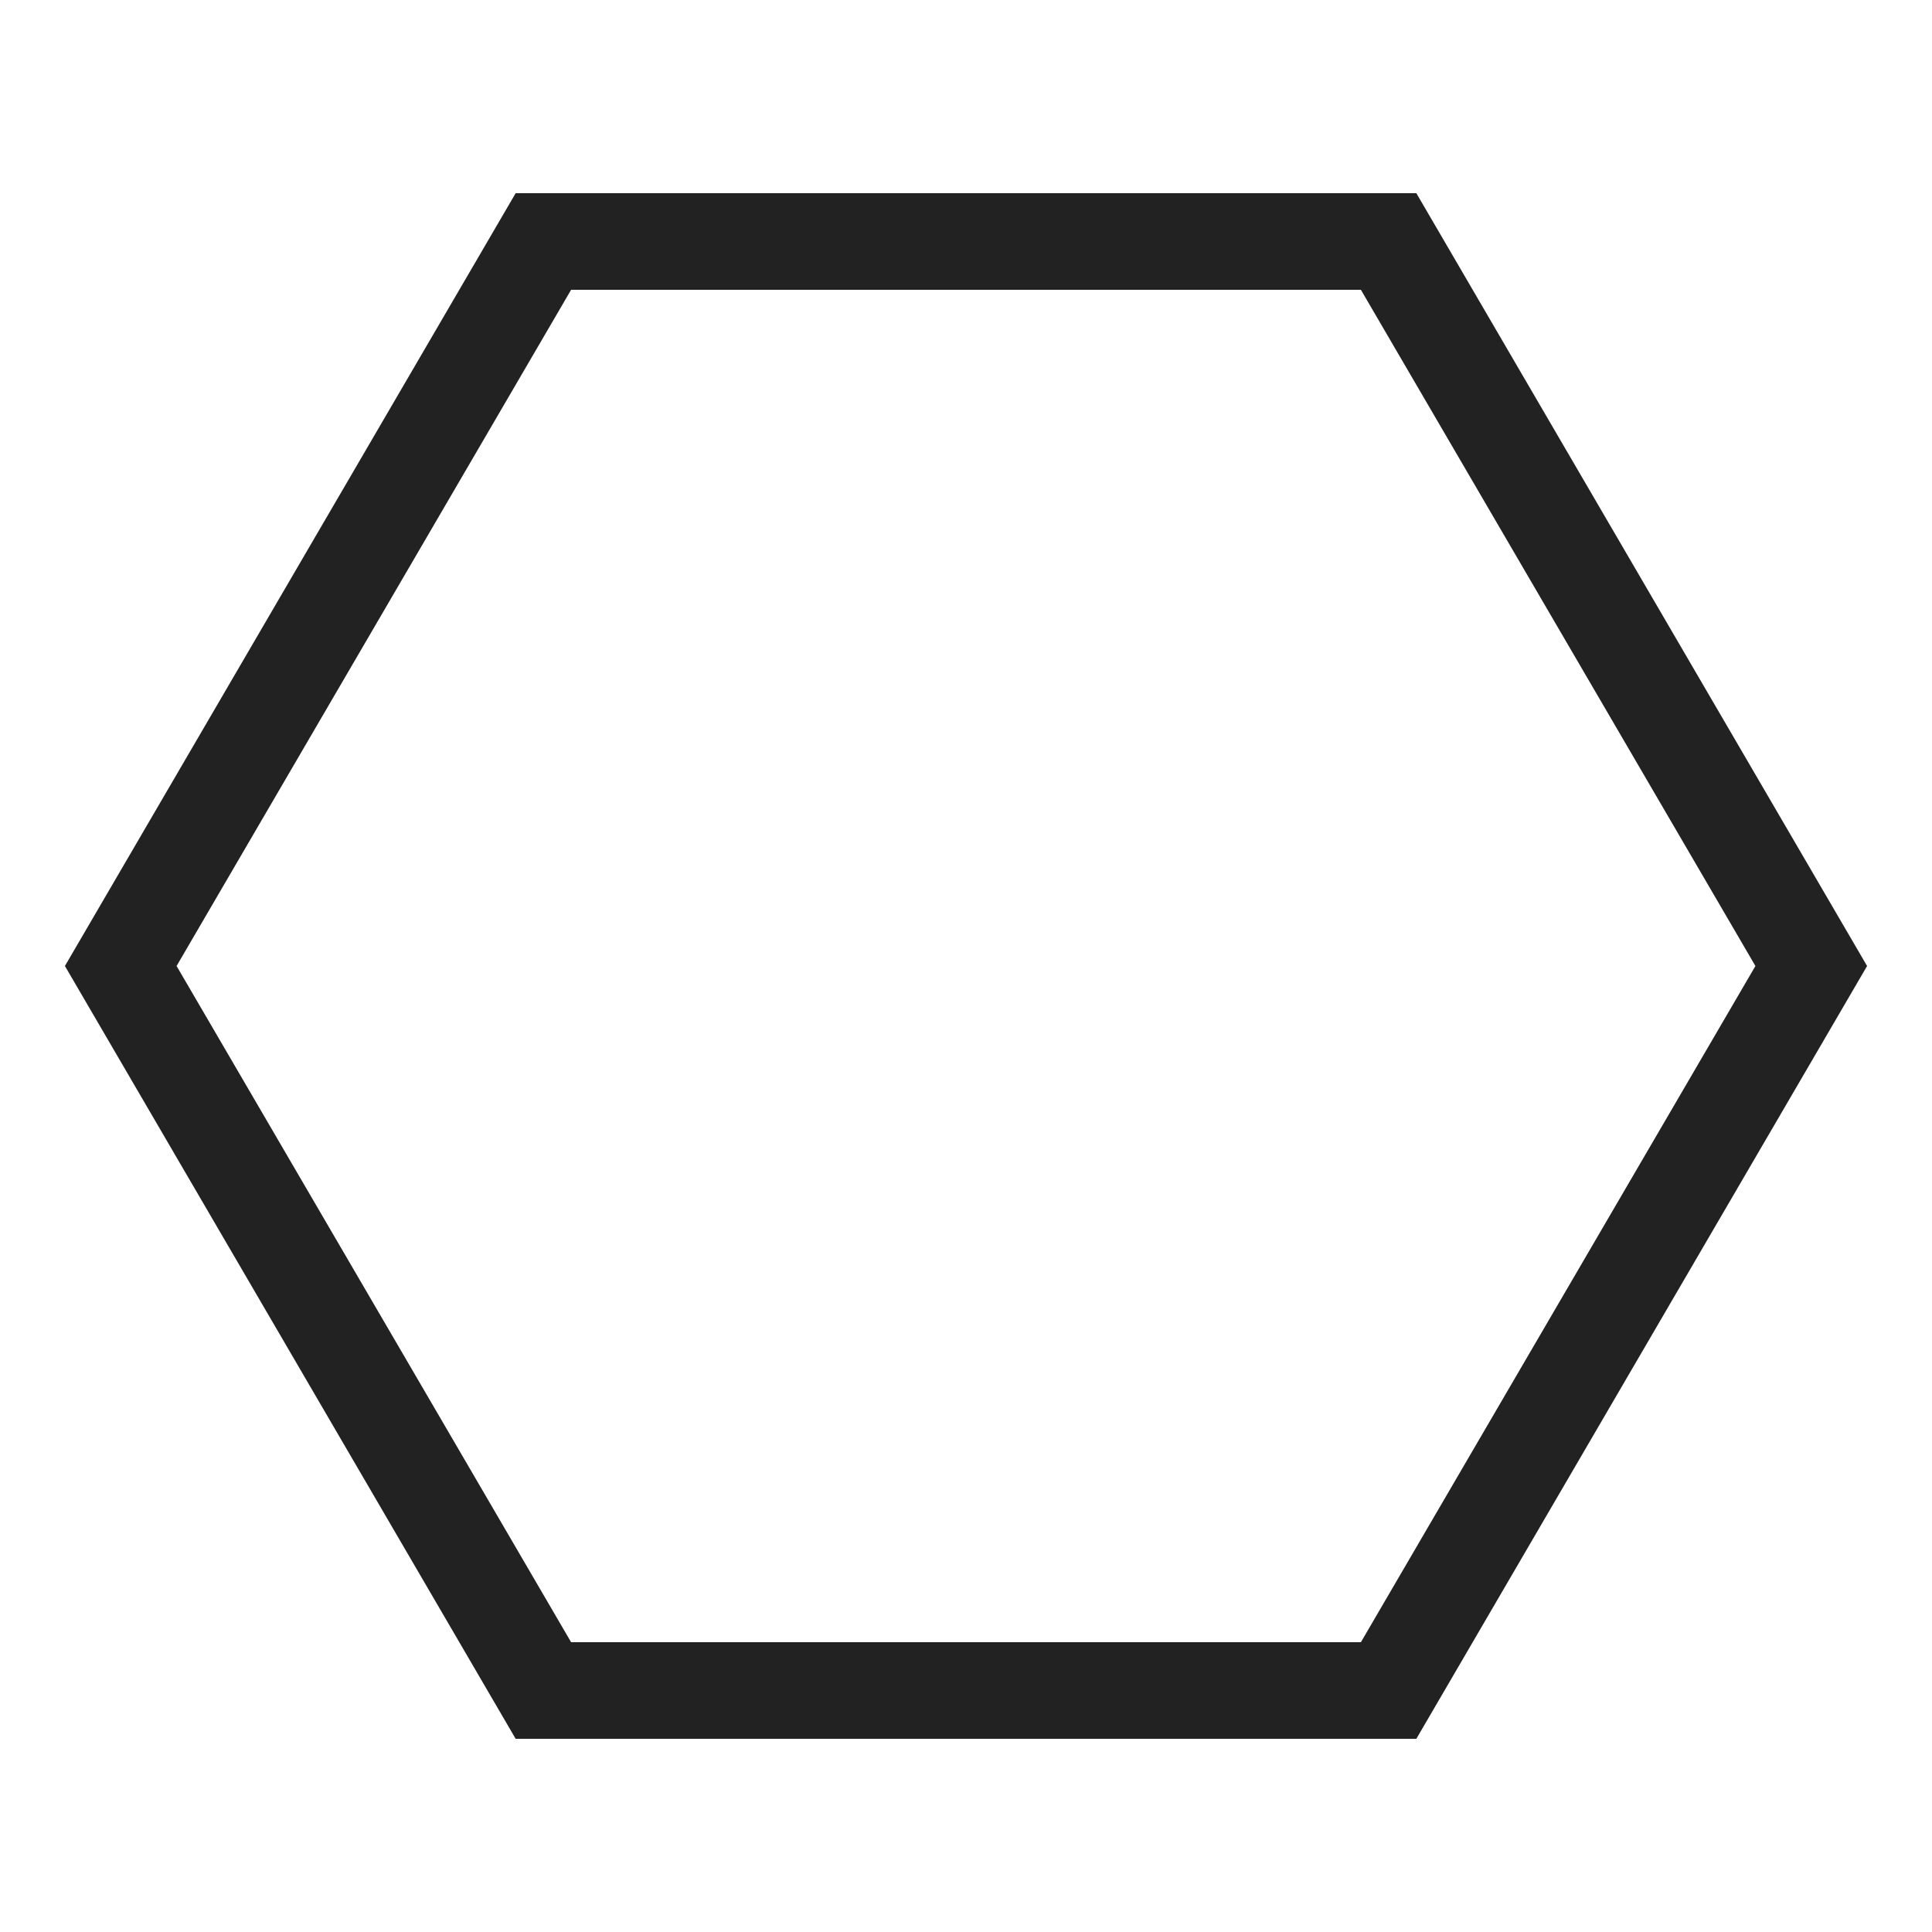
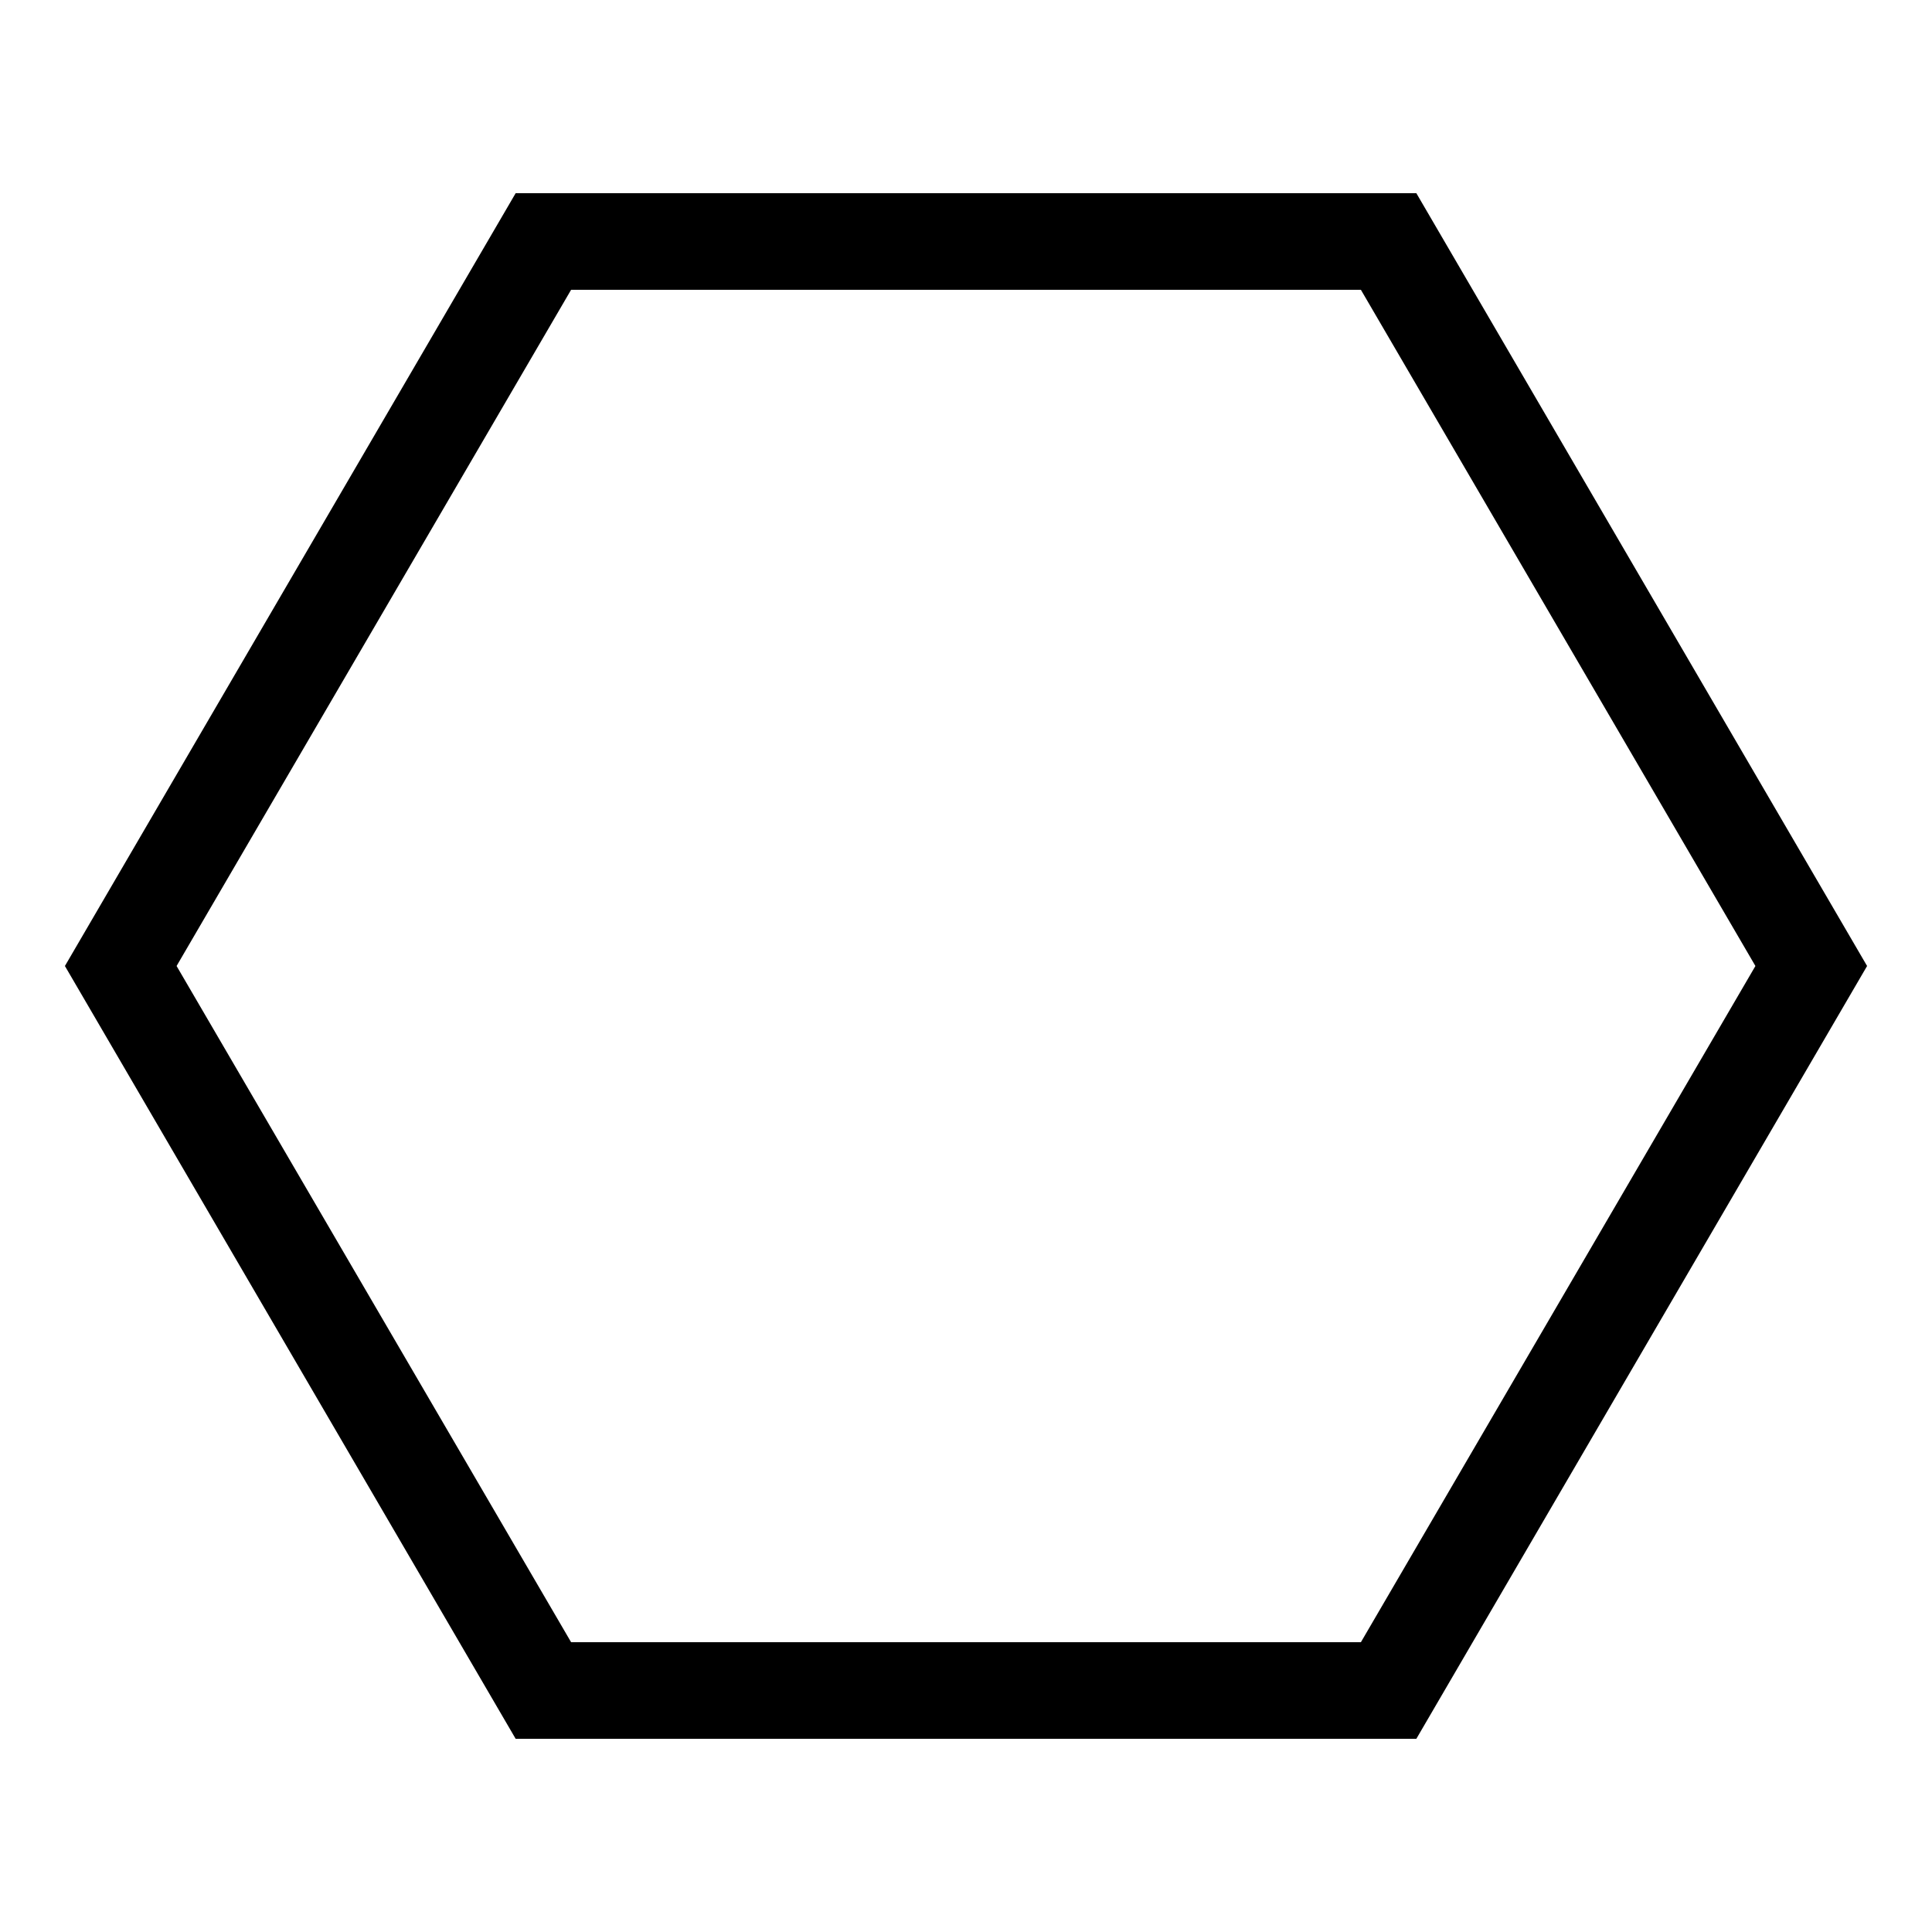
- <svg xmlns="http://www.w3.org/2000/svg" width="20px" height="20px" viewBox="0 0 20 20" version="1.1">
+ <svg xmlns="http://www.w3.org/2000/svg" preserveAspectRatio="none" width="20px" height="20px" viewBox="0 0 20 20" version="1.1">
  <g id="layer1">
-     <path d="M 5.338 2 L 0.672 10 L 5.338 18 L 14.662 18 L 19.328 10 L 14.662 2 L 5.338 2 z M 5.912 3 L 14.088 3 L 18.172 10 L 14.088 17 L 5.912 17 L 1.828 10 L 5.912 3 z " style="fill:#222222; fill-opacity:1; stroke:none; stroke-width:0px;" />
+     <path d="M 5.338 2 L 0.672 10 L 5.338 18 L 14.662 18 L 19.328 10 L 14.662 2 L 5.338 2 z M 5.912 3 L 14.088 3 L 18.172 10 L 14.088 17 L 5.912 17 L 1.828 10 L 5.912 3 z " />
  </g>
</svg>
